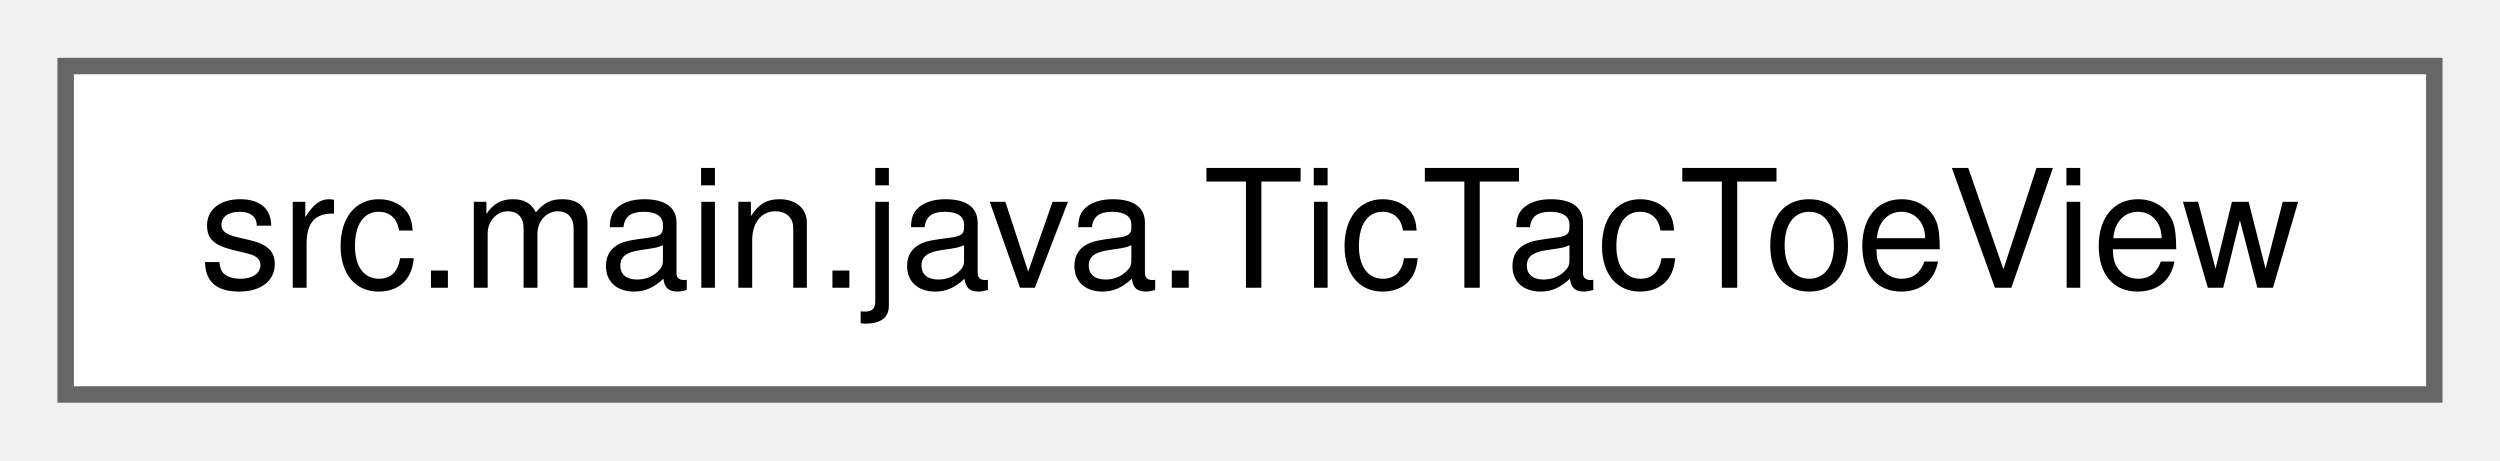
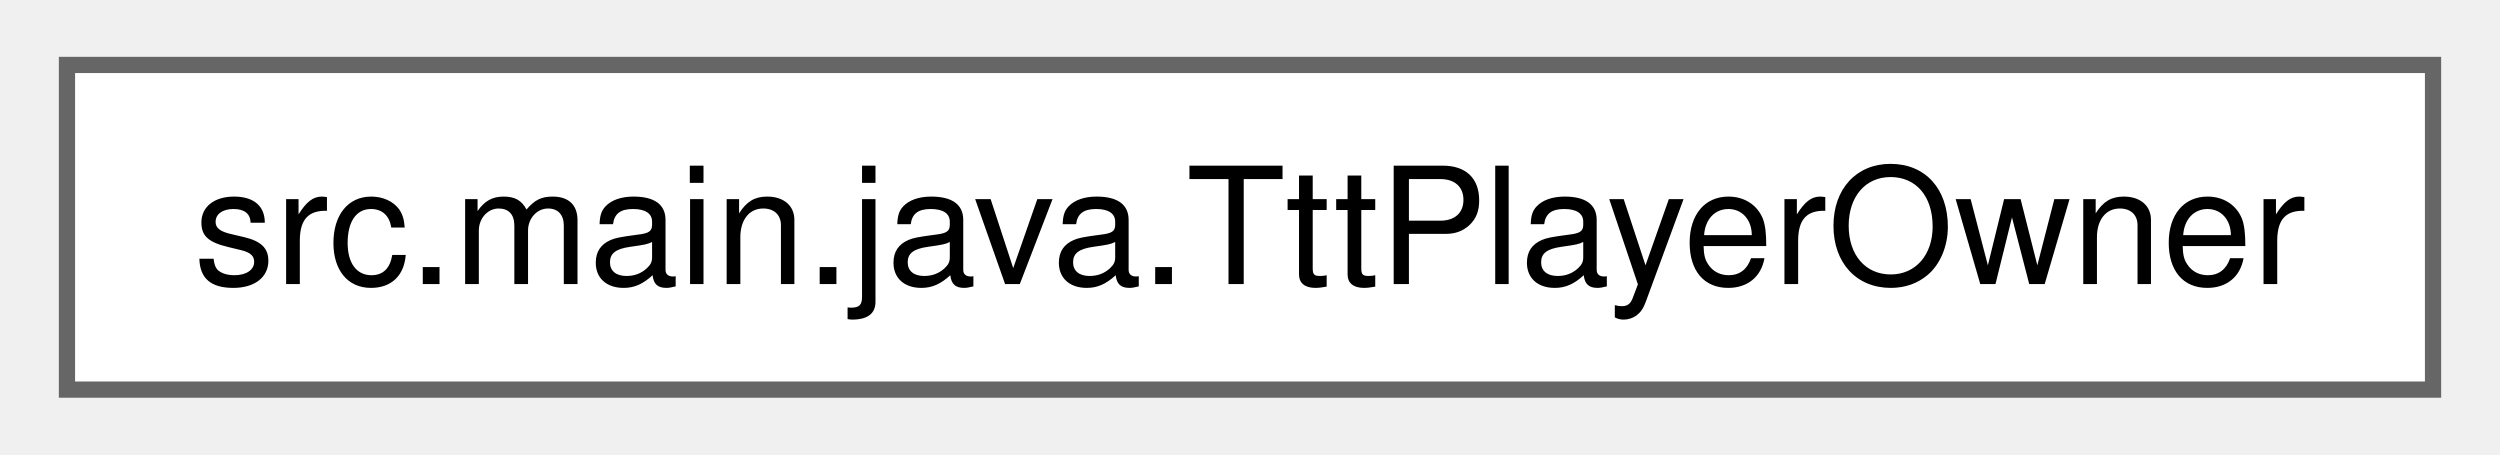
- <svg xmlns="http://www.w3.org/2000/svg" xmlns:xlink="http://www.w3.org/1999/xlink" width="152pt" height="28pt" viewBox="0.00 0.00 152.25 28.00">
+ <svg xmlns="http://www.w3.org/2000/svg" xmlns:xlink="http://www.w3.org/1999/xlink" width="154pt" height="28pt" viewBox="0.00 0.00 153.75 28.00">
  <g id="graph0" class="graph" transform="scale(1 1) rotate(0) translate(4 24)">
    <g id="Node000000" class="node">
      <g id="a_Node000000">
-         <a xlink:href="classsrc_1_1main_1_1java_1_1_tic_tac_toe_view.html" target="_top" xlink:title=" ">
-           <polygon fill="white" stroke="#666666" points="144.25,-20 0,-20 0,0 144.25,0 144.25,-20" />
-           <text text-anchor="middle" x="72.12" y="-6.5" font-family="Helvetica,sans-Serif" font-size="10.00">src.main.java.TicTacToeView</text>
+         <a xlink:href="enumsrc_1_1main_1_1java_1_1_ttt_player_owner.html" target="_top" xlink:title=" ">
+           <polygon fill="white" stroke="#666666" points="145.75,-20 0,-20 0,0 145.75,0 145.75,-20" />
+           <text text-anchor="middle" x="72.88" y="-6.5" font-family="Helvetica,sans-Serif" font-size="10.00">src.main.java.TttPlayerOwner</text>
        </a>
      </g>
    </g>
  </g>
</svg>
